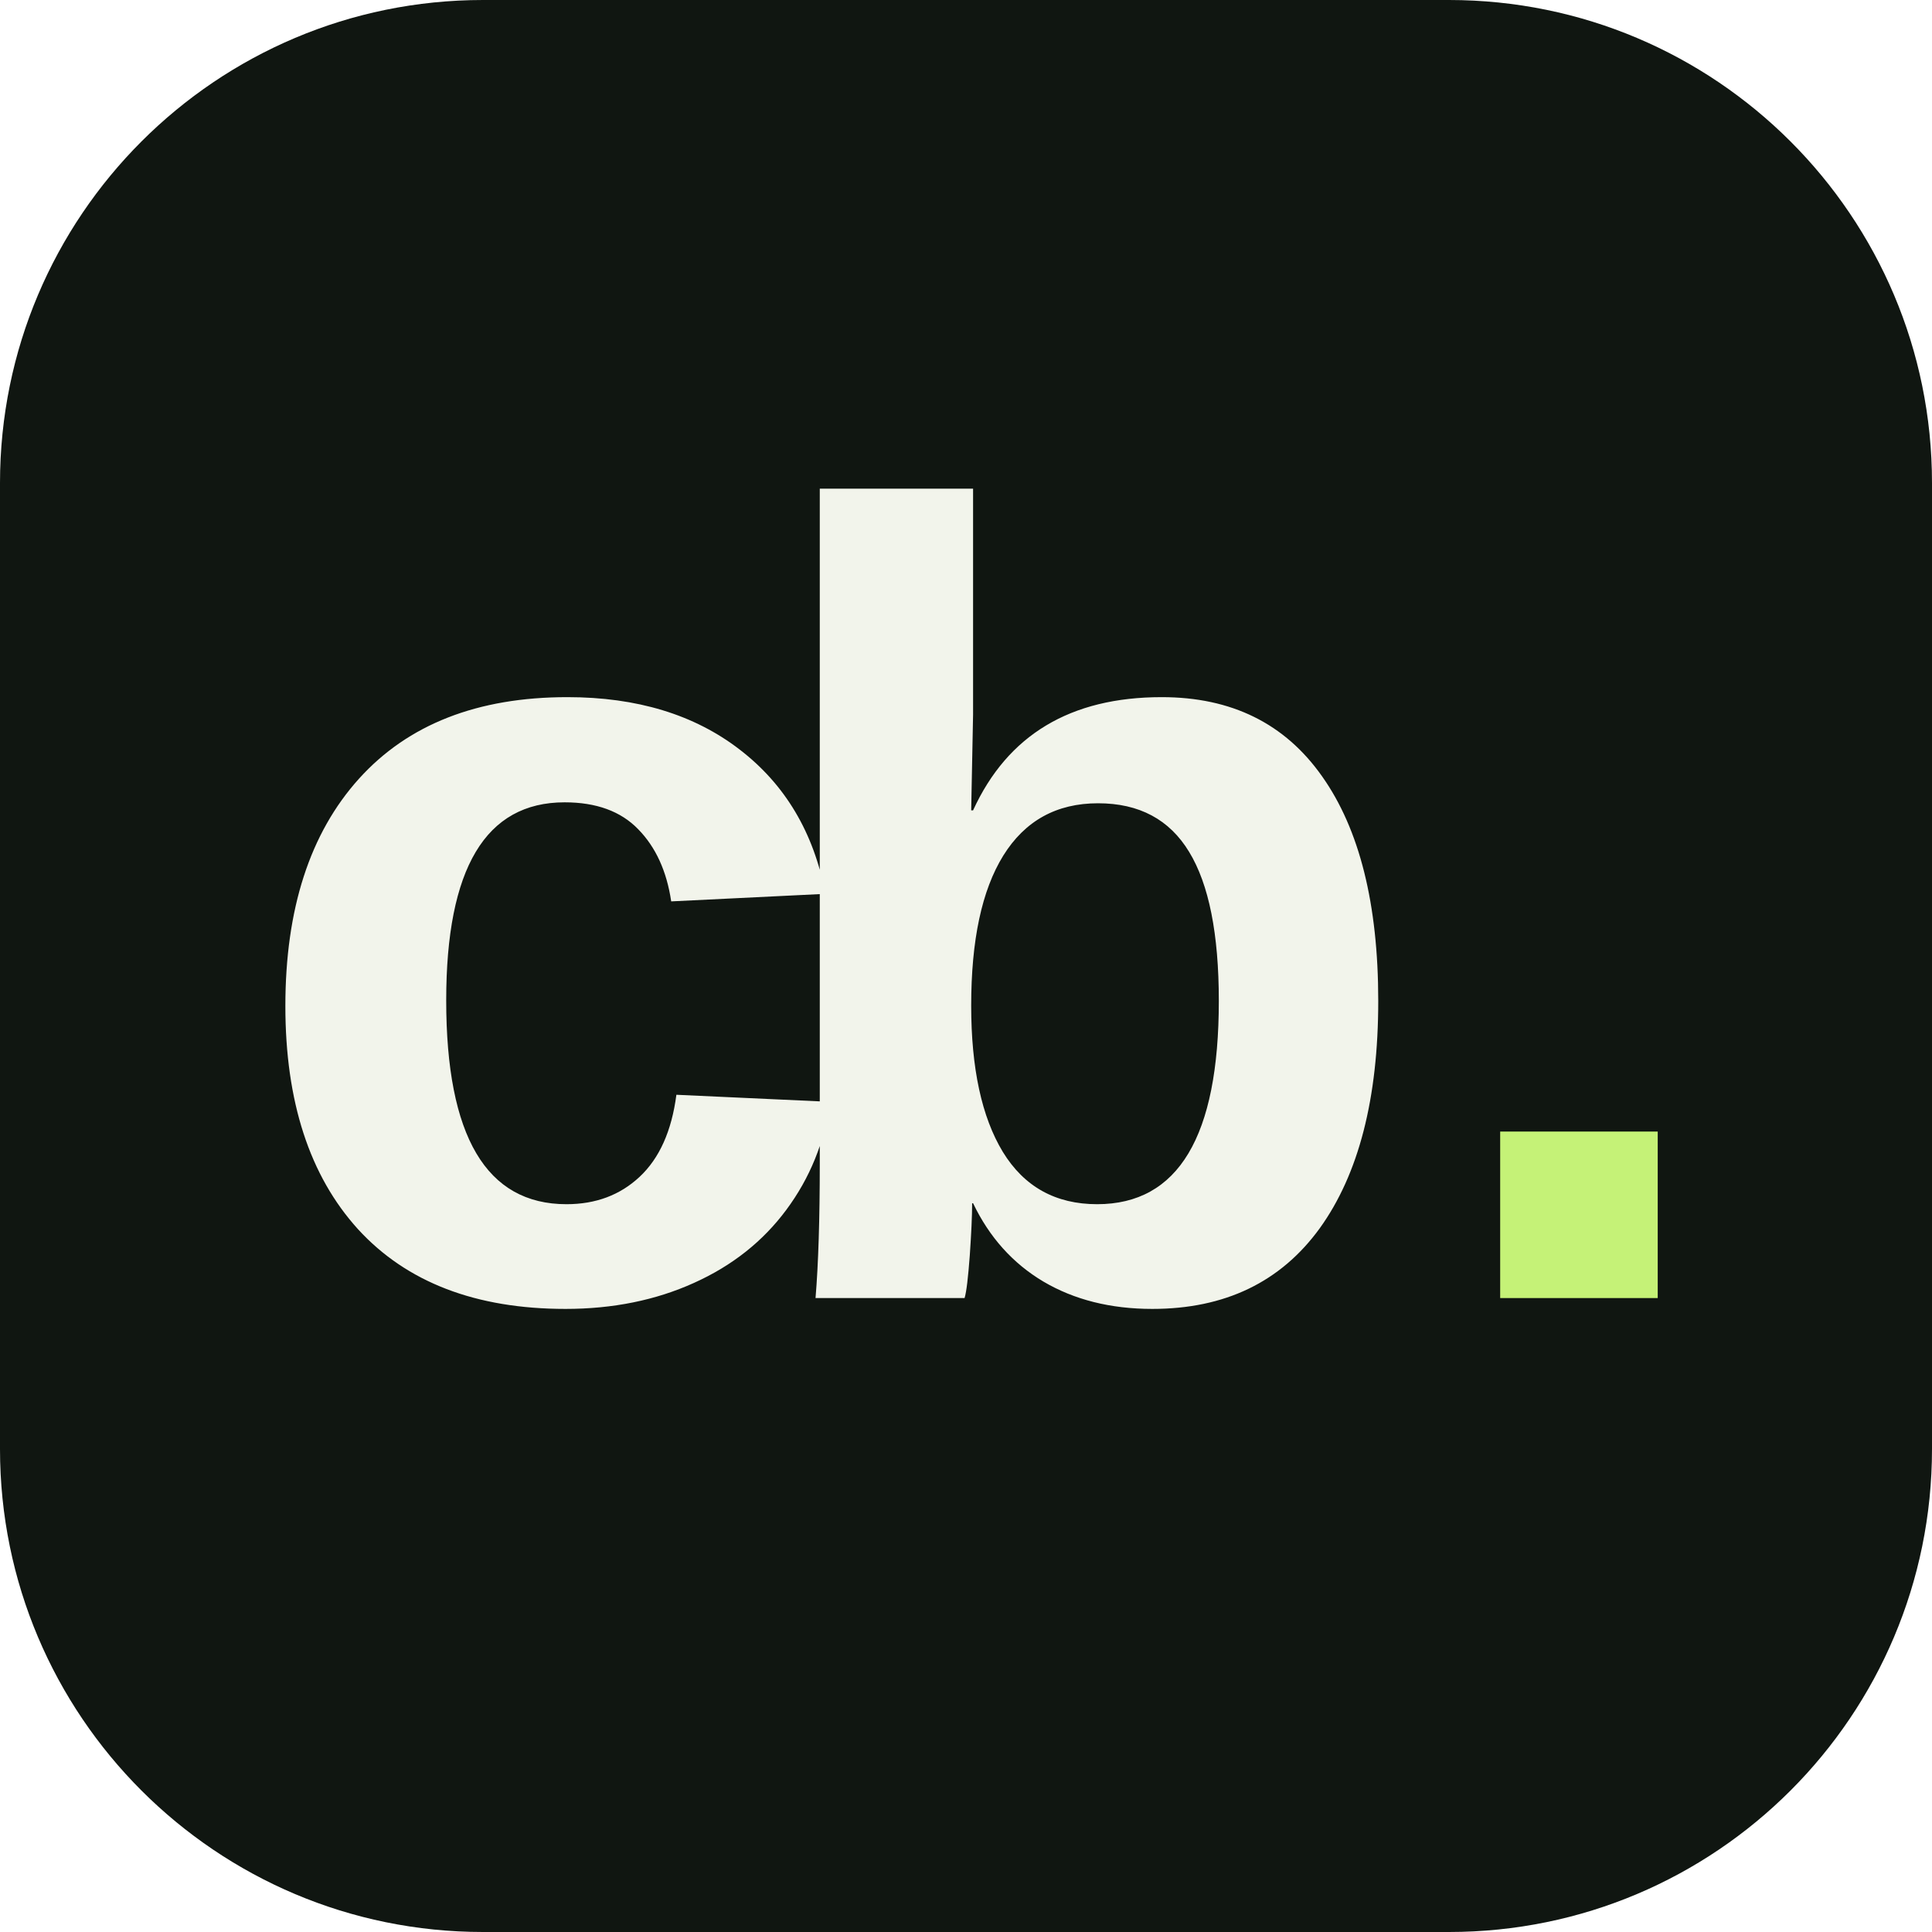
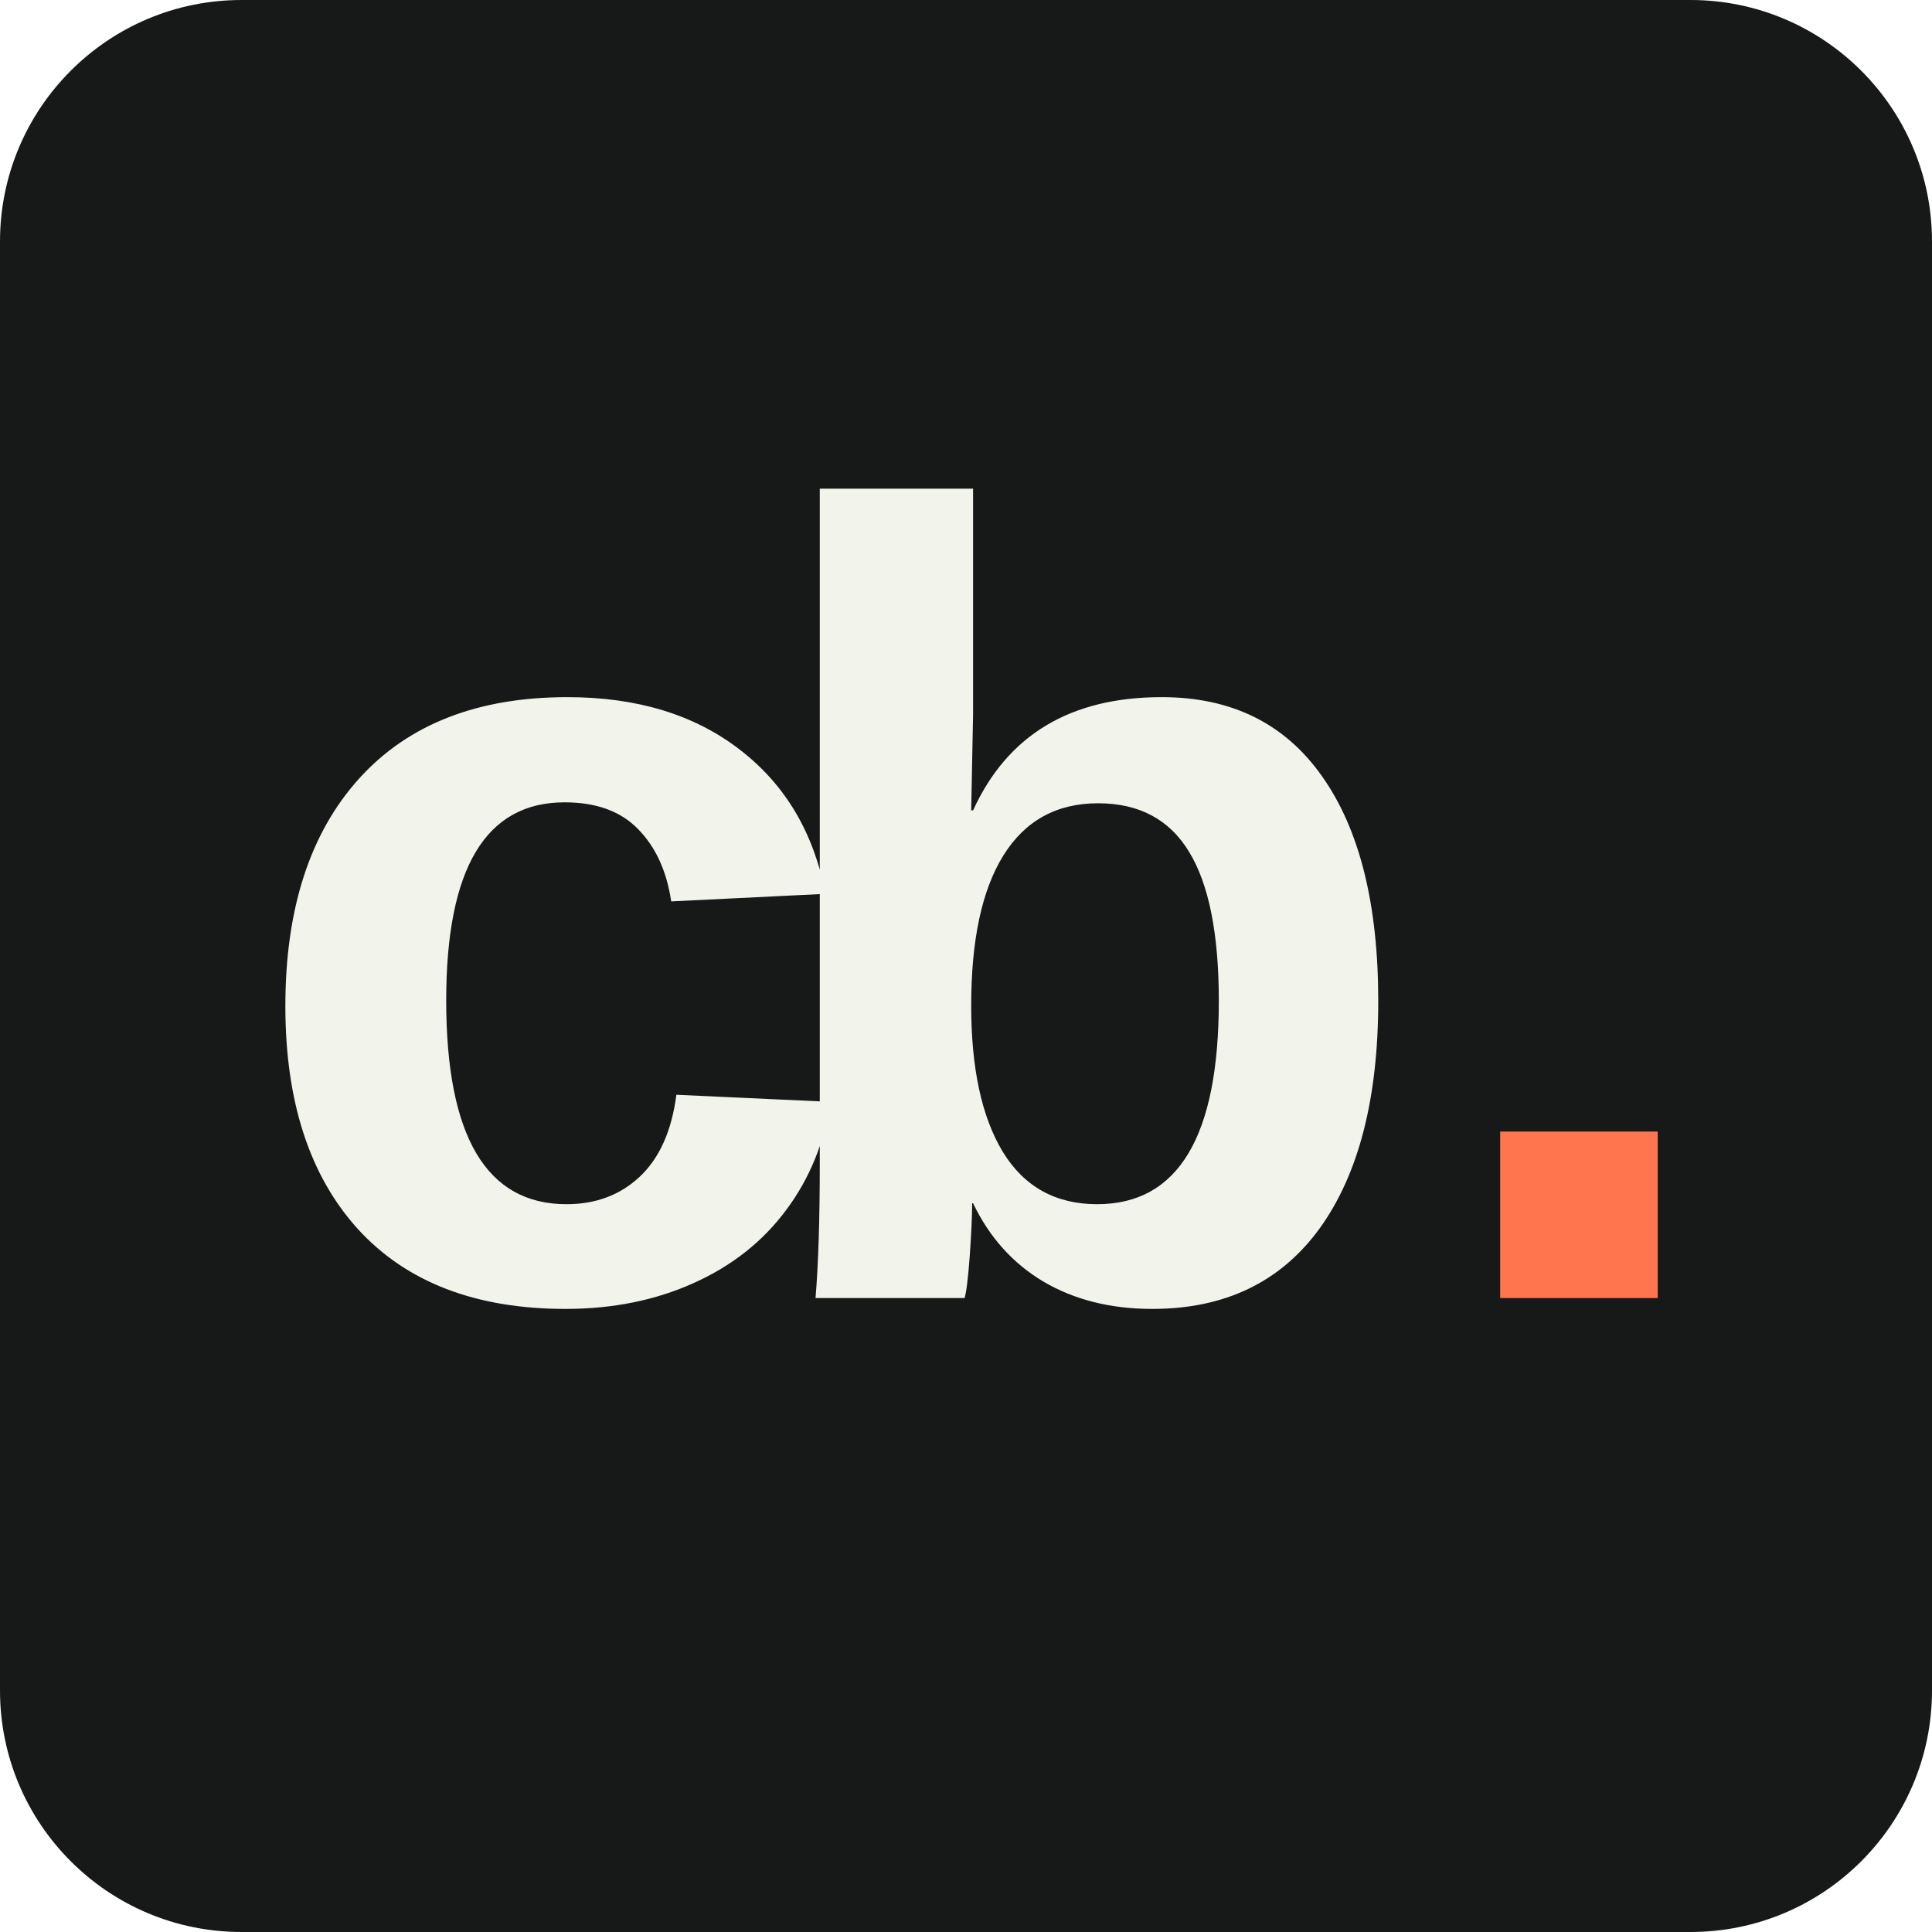
<svg xmlns="http://www.w3.org/2000/svg" viewBox="0 0 64 64">
-   <rect width="64" height="64" rx="16" fill="#101611" />
-   <text x="8" y="43" font-family="Arial,sans-serif" font-size="37" font-weight="700" letter-spacing="-4" fill="#f2f4eb">cb<tspan fill="#c5f277">.</tspan>
+   <rect width="64" height="64" rx="8" fill="#171919" />
+   <text x="8" y="43" font-family="Arial,sans-serif" font-size="37" font-weight="700" letter-spacing="-4" fill="#f2f4eb">cb<tspan fill="#ff754d">.</tspan>
  </text>
</svg>
